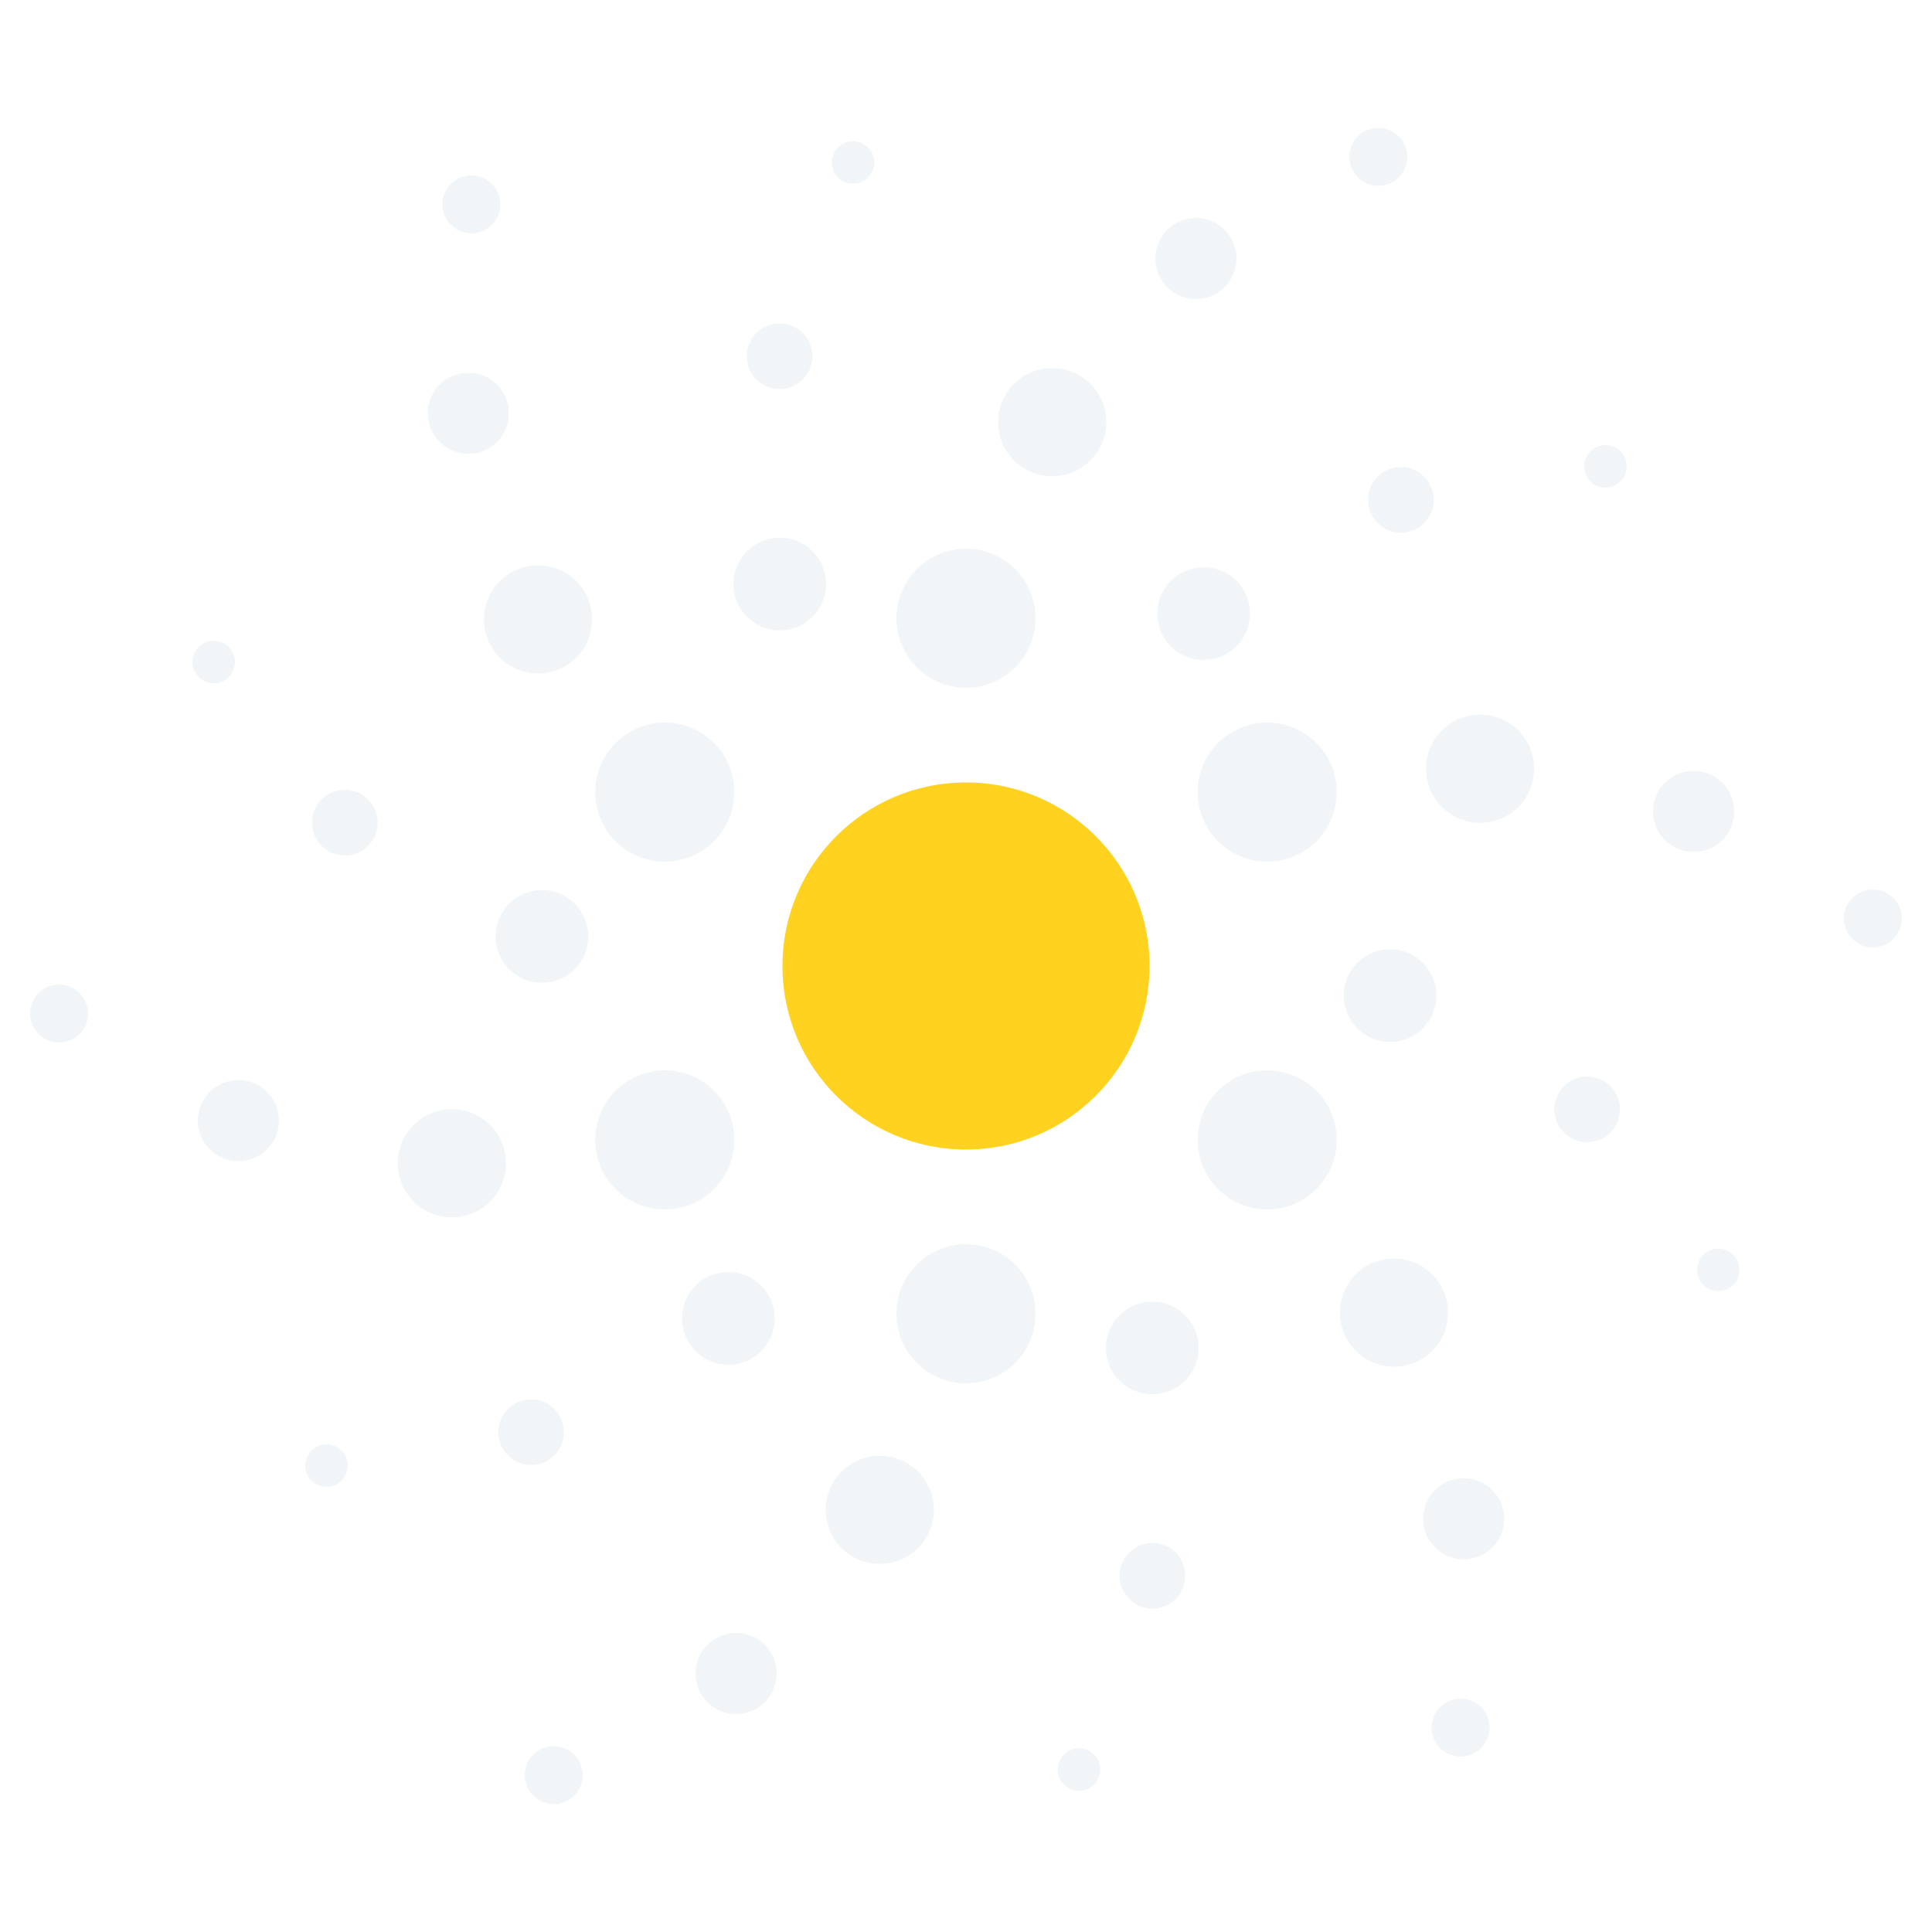
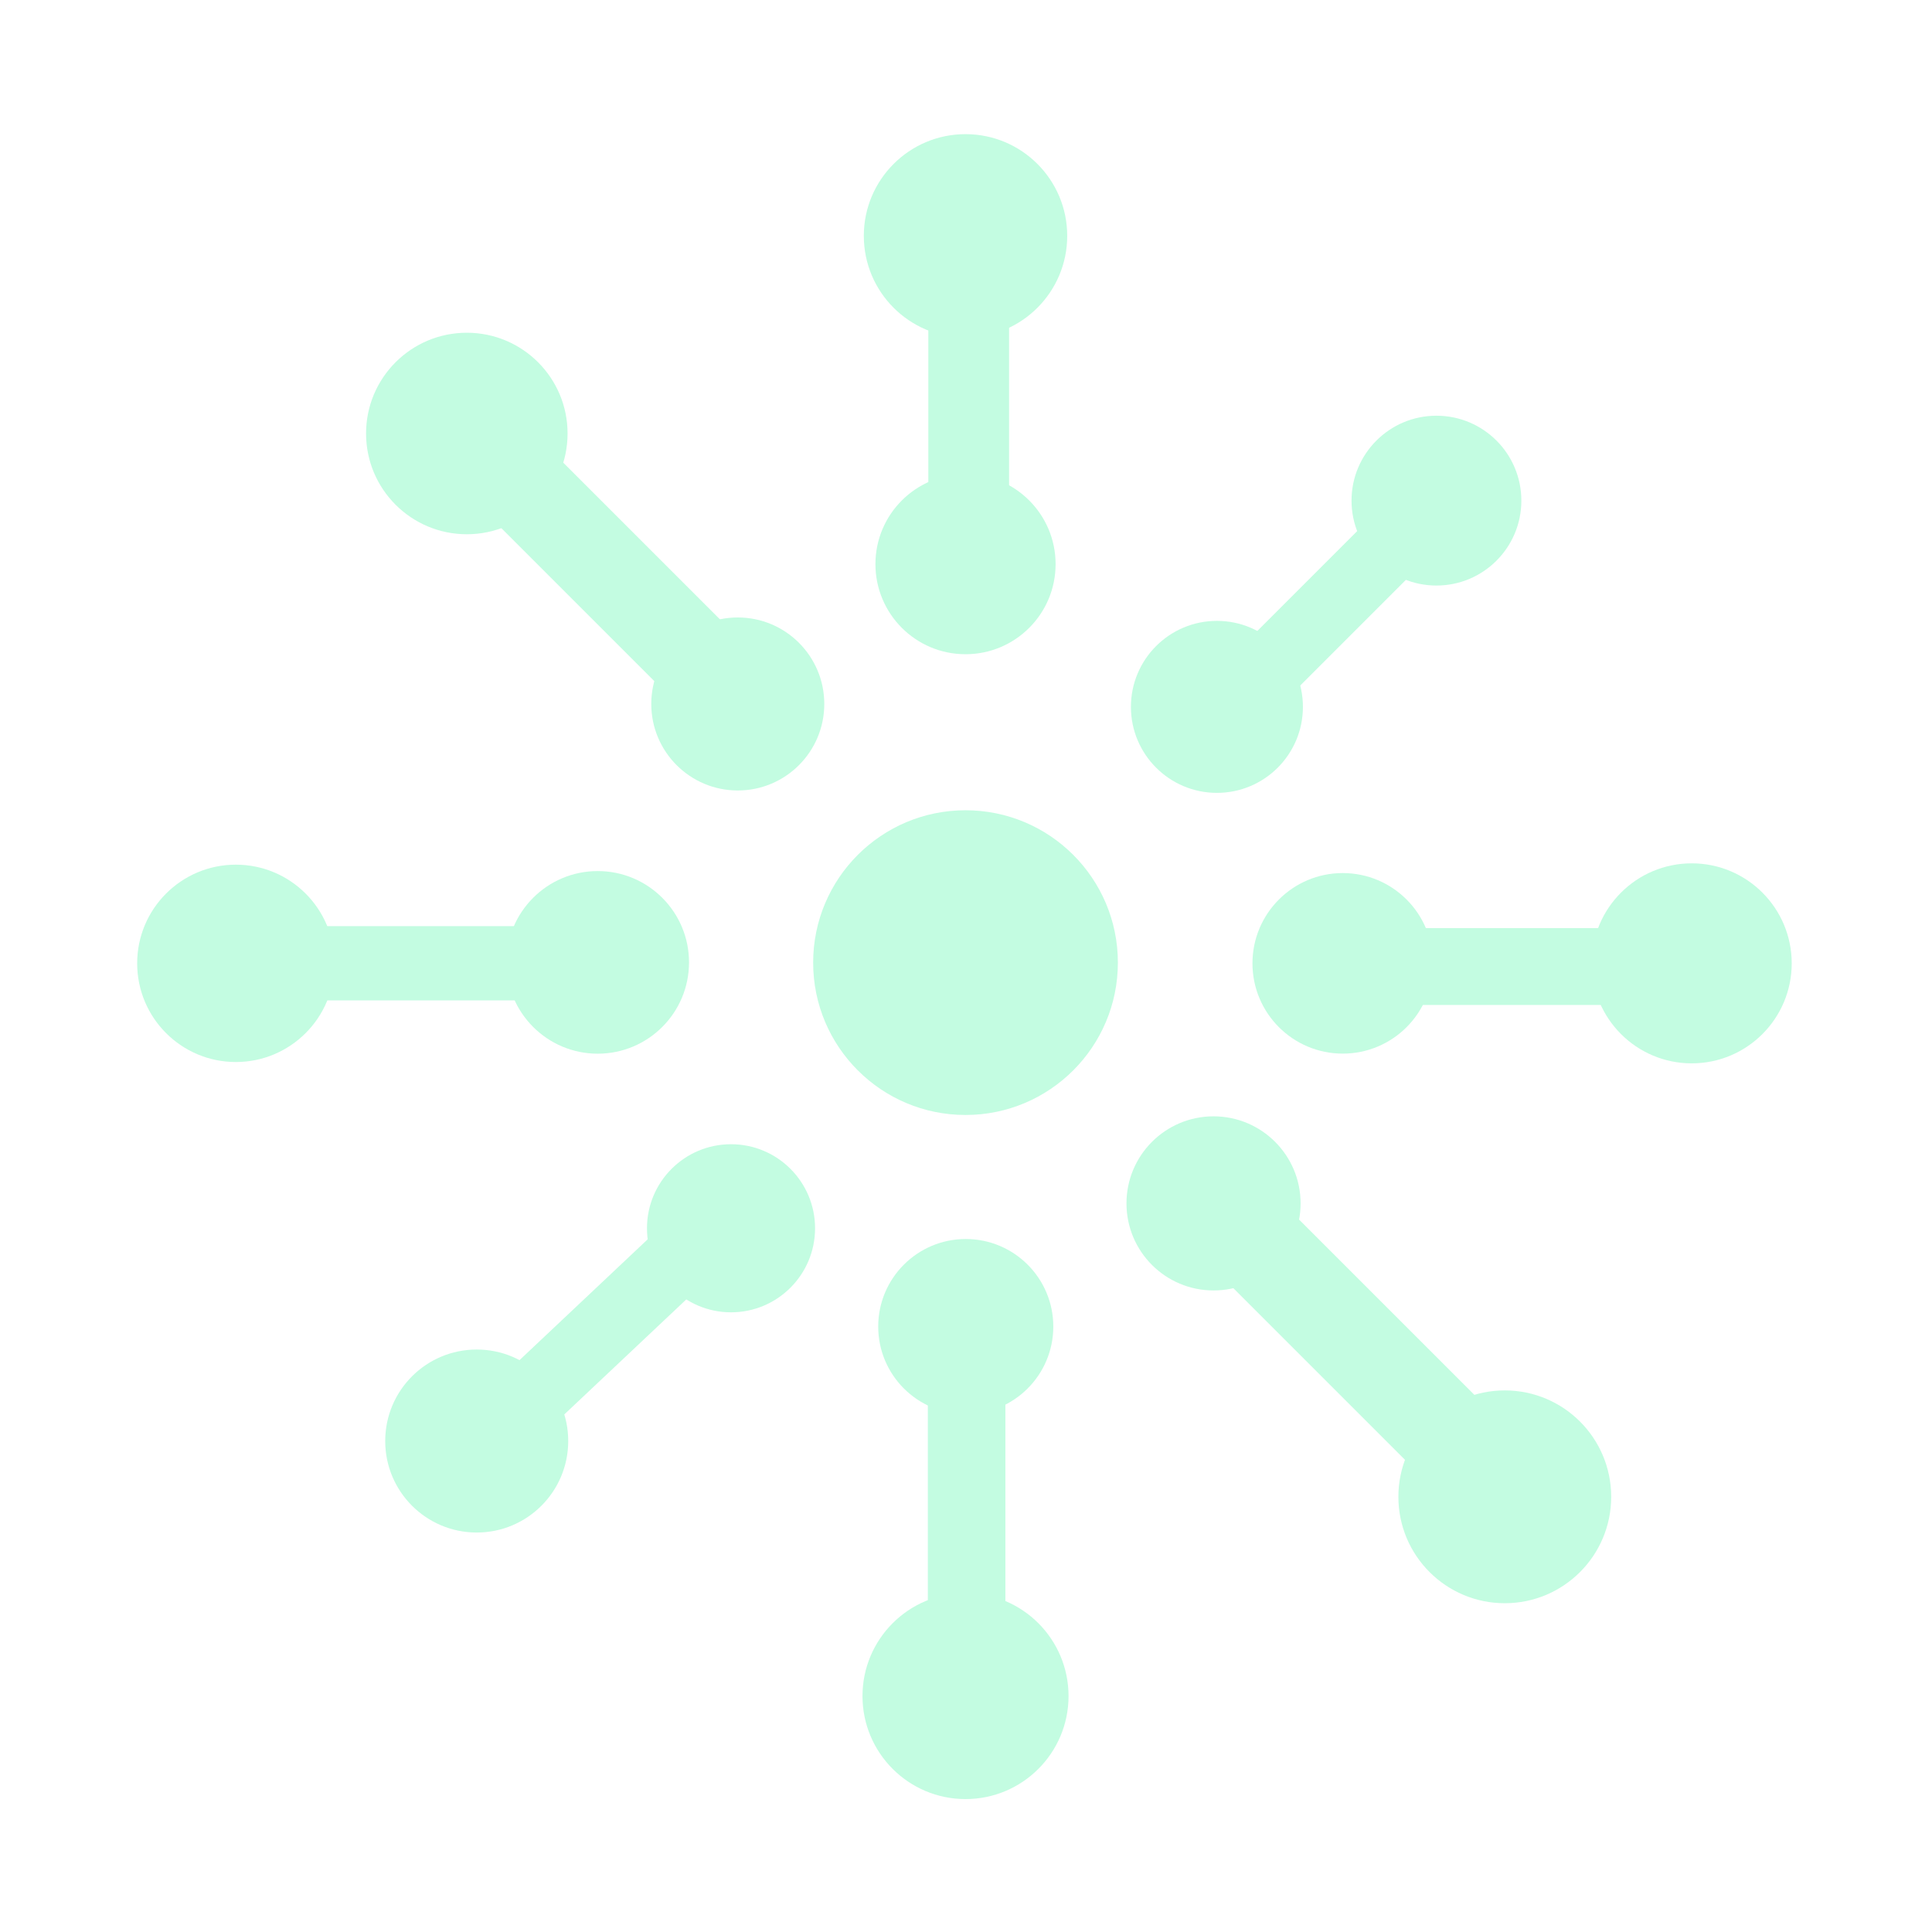
- <svg xmlns="http://www.w3.org/2000/svg" viewBox="0 0 100 100" fill="none">
-   <circle cx="50" cy="32" r="3.6" fill="#F1F5F7" />
-   <circle cx="54.46" cy="21.85" r="2.8" fill="#F1F5F7" />
-   <circle cx="61.9" cy="13.38" r="2.1" fill="#F1F5F7" />
-   <circle cx="71.34" cy="8.12" r="1.5" fill="#F1F5F7" />
-   <circle cx="62.3" cy="31.76" r="2.4" fill="#F1F5F7" />
-   <circle cx="72.51" cy="25.87" r="1.7" fill="#F1F5F7" />
-   <circle cx="83.1" cy="24.14" r="1.1" fill="#F1F5F7" />
-   <circle cx="65.59" cy="41" r="3.6" fill="#F1F5F7" />
-   <circle cx="76.61" cy="39.79" r="2.8" fill="#F1F5F7" />
-   <circle cx="87.66" cy="42" r="2.1" fill="#F1F5F7" />
-   <circle cx="96.94" cy="47.54" r="1.5" fill="#F1F5F7" />
-   <circle cx="71.95" cy="51.53" r="2.4" fill="#F1F5F7" />
-   <circle cx="82.15" cy="57.42" r="1.7" fill="#F1F5F7" />
-   <circle cx="88.94" cy="65.73" r="1.1" fill="#F1F5F7" />
-   <circle cx="65.59" cy="59" r="3.6" fill="#F1F5F7" />
-   <circle cx="72.15" cy="67.94" r="2.8" fill="#F1F5F7" />
-   <circle cx="75.76" cy="78.61" r="2.1" fill="#F1F5F7" />
-   <circle cx="75.6" cy="89.42" r="1.5" fill="#F1F5F7" />
-   <circle cx="59.64" cy="69.77" r="2.4" fill="#F1F5F7" />
-   <circle cx="59.65" cy="81.56" r="1.7" fill="#F1F5F7" />
-   <circle cx="55.85" cy="91.59" r="1.1" fill="#F1F5F7" />
-   <circle cx="50" cy="68" r="3.6" fill="#F1F5F7" />
-   <circle cx="45.54" cy="78.15" r="2.8" fill="#F1F5F7" />
-   <circle cx="38.1" cy="86.62" r="2.1" fill="#F1F5F7" />
-   <circle cx="28.66" cy="91.88" r="1.5" fill="#F1F5F7" />
-   <circle cx="37.7" cy="68.24" r="2.4" fill="#F1F5F7" />
-   <circle cx="27.49" cy="74.13" r="1.7" fill="#F1F5F7" />
-   <circle cx="16.9" cy="75.86" r="1.1" fill="#F1F5F7" />
-   <circle cx="34.41" cy="59" r="3.6" fill="#F1F5F7" />
-   <circle cx="23.39" cy="60.21" r="2.8" fill="#F1F5F7" />
-   <circle cx="12.34" cy="58" r="2.1" fill="#F1F5F7" />
-   <circle cx="3.06" cy="52.46" r="1.5" fill="#F1F5F7" />
-   <circle cx="28.05" cy="48.47" r="2.4" fill="#F1F5F7" />
-   <circle cx="17.85" cy="42.58" r="1.7" fill="#F1F5F7" />
-   <circle cx="11.06" cy="34.27" r="1.1" fill="#F1F5F7" />
-   <circle cx="34.41" cy="41" r="3.6" fill="#F1F5F7" />
-   <circle cx="27.85" cy="32.06" r="2.8" fill="#F1F5F7" />
-   <circle cx="24.24" cy="21.39" r="2.1" fill="#F1F5F7" />
-   <circle cx="24.4" cy="10.58" r="1.5" fill="#F1F5F7" />
-   <circle cx="40.36" cy="30.23" r="2.4" fill="#F1F5F7" />
-   <circle cx="40.35" cy="18.44" r="1.7" fill="#F1F5F7" />
-   <circle cx="44.15" cy="8.41" r="1.1" fill="#F1F5F7" />
-   <circle cx="50" cy="50" r="9.5" fill="#FFD21F" />
+ <svg xmlns="http://www.w3.org/2000/svg" viewBox="0 0 80 80" fill="none">
+   <circle cx="39.98" cy="39.86" r="6.309" fill="#C3FCE1" />
+   <circle cx="39.98" cy="9.766" r="4.211" fill="#C3FCE1" />
+   <circle cx="39.98" cy="23.36" r="3.73" fill="#C3FCE1" />
+   <rect x="38.44" y="12.75" width="3.344" height="8.359" fill="#C3FCE1" />
+   <circle cx="19.33" cy="17.95" r="4.172" fill="#C3FCE1" />
+   <circle cx="30.55" cy="29.15" r="3.582" fill="#C3FCE1" />
+   <rect transform="rotate(-45 19.76 20.87)" x="19.76" y="20.87" width="3.73" height="11.45" fill="#C3FCE1" />
+   <circle cx="9.766" cy="39.89" r="4.086" fill="#C3FCE1" />
+   <circle cx="24.75" cy="39.85" r="3.781" fill="#C3FCE1" />
+   <rect x="12.75" y="38.35" width="9.766" height="3.074" fill="#C3FCE1" />
+   <circle cx="19.74" cy="59.67" r="3.789" fill="#C3FCE1" />
+   <circle cx="30.27" cy="50.86" r="3.48" fill="#C3FCE1" />
+   <rect transform="rotate(46.69 27.23 50.93)" x="27.23" y="50.93" width="2.908" height="9.169" fill="#C3FCE1" />
+   <circle cx="39.98" cy="70.23" r="4.266" fill="#C3FCE1" />
+   <circle cx="39.99" cy="54.93" r="3.625" fill="#C3FCE1" />
+   <rect x="38.42" y="57.45" width="3.211" height="10.03" fill="#C3FCE1" />
+   <circle cx="62.31" cy="61.98" r="4.406" fill="#C3FCE1" />
+   <circle cx="50.25" cy="49.83" r="3.605" fill="#C3FCE1" />
+   <rect transform="rotate(-45 50.46 52.73)" x="50.46" y="52.73" width="3.933" height="12.52" fill="#C3FCE1" />
+   <circle cx="70.05" cy="39.89" r="4.141" fill="#C3FCE1" />
+   <circle cx="55.6" cy="39.89" r="3.738" fill="#C3FCE1" />
+   <rect x="58.17" y="38.43" width="9.766" height="3.184" fill="#C3FCE1" />
+   <circle cx="59.48" cy="20.73" r="3.516" fill="#C3FCE1" />
+   <circle cx="50.39" cy="29.27" r="3.561" fill="#C3FCE1" />
+   <rect transform="rotate(45 57.05 21.14)" x="57.05" y="21.14" width="2.854" height="8.535" fill="#C3FCE1" />
</svg>
